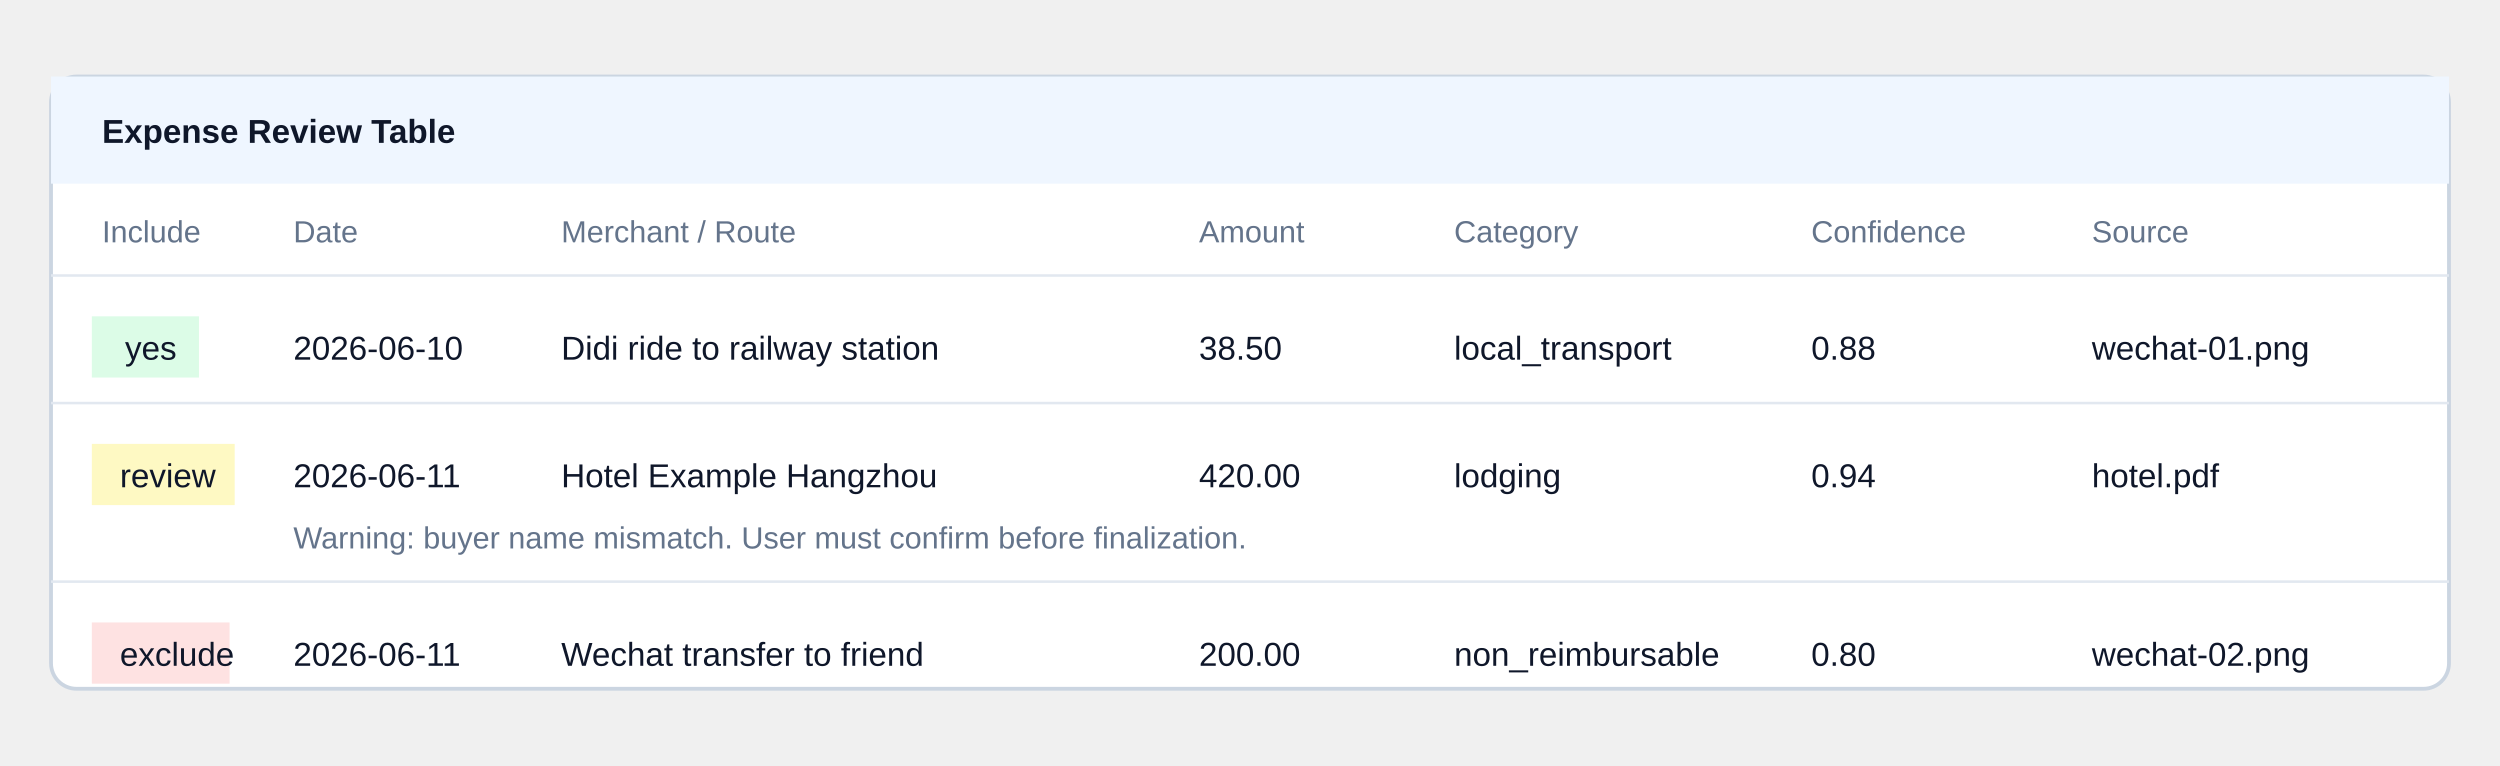
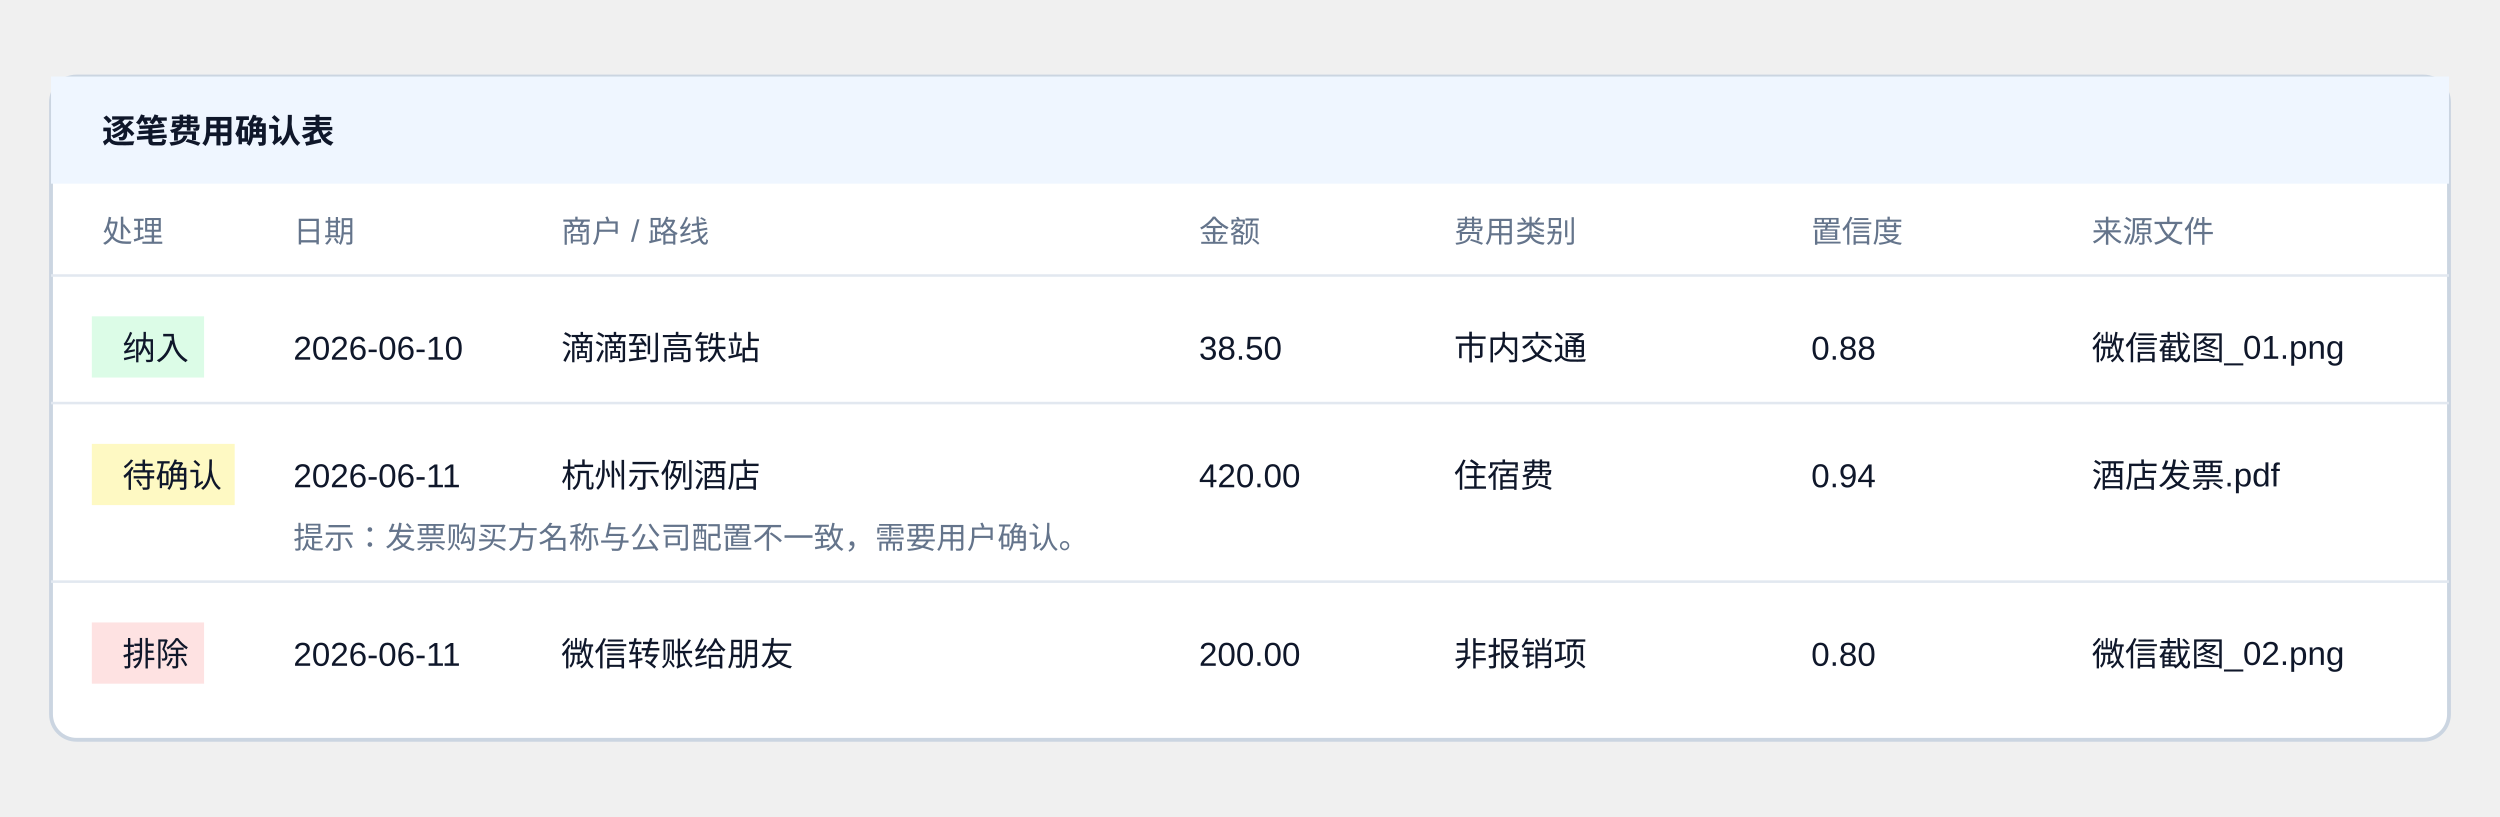
- <svg xmlns="http://www.w3.org/2000/svg" width="980" height="300" viewBox="0 0 980 300" role="img" aria-label="Line item confirmation panel">
+ <svg xmlns="http://www.w3.org/2000/svg" width="980" height="320" viewBox="0 0 980 320" role="img" aria-label="逐笔费用确认面板">
  <defs>
    <style>
      .bg{fill:#ffffff;stroke:#cbd5e1;stroke-width:1.5;rx:10}
      .head{fill:#eff6ff}
-       .text{font-family:Arial,sans-serif;font-size:13px;fill:#0f172a}
-       .muted{font-family:Arial,sans-serif;font-size:12px;fill:#64748b}
+       .text{font-family:'Microsoft YaHei','PingFang SC',Arial,sans-serif;font-size:13px;fill:#0f172a}
+       .muted{font-family:'Microsoft YaHei','PingFang SC',Arial,sans-serif;font-size:12px;fill:#64748b}
      .ok{fill:#dcfce7}
      .review{fill:#fef9c3}
      .exclude{fill:#fee2e2}
      .line{stroke:#e2e8f0}
    </style>
  </defs>
-   <rect x="20" y="30" width="940" height="240" class="bg" />
+   <rect x="20" y="30" width="940" height="260" class="bg" />
  <rect x="20" y="30" width="940" height="42" class="head" />
-   <text x="40" y="56" class="text" font-weight="700">Expense Review Table</text>
-   <text x="40" y="95" class="muted">Include</text>
-   <text x="115" y="95" class="muted">Date</text>
-   <text x="220" y="95" class="muted">Merchant / Route</text>
-   <text x="470" y="95" class="muted">Amount</text>
-   <text x="570" y="95" class="muted">Category</text>
-   <text x="710" y="95" class="muted">Confidence</text>
-   <text x="820" y="95" class="muted">Source</text>
+   <text x="40" y="56" class="text" font-weight="700">逐笔费用确认表</text>
+   <text x="40" y="95" class="muted">处理</text>
+   <text x="115" y="95" class="muted">日期</text>
+   <text x="220" y="95" class="muted">商户 / 路线</text>
+   <text x="470" y="95" class="muted">金额</text>
+   <text x="570" y="95" class="muted">费用类别</text>
+   <text x="710" y="95" class="muted">置信度</text>
+   <text x="820" y="95" class="muted">来源文件</text>
  <line x1="20" y1="108" x2="960" y2="108" class="line" />
-   <rect x="36" y="124" width="42" height="24" class="ok" />
-   <text x="49" y="141" class="text">yes</text>
+   <rect x="36" y="124" width="44" height="24" class="ok" />
+   <text x="48" y="141" class="text">纳入</text>
  <text x="115" y="141" class="text">2026-06-10</text>
-   <text x="220" y="141" class="text">Didi ride to railway station</text>
+   <text x="220" y="141" class="text">滴滴到高铁站</text>
  <text x="470" y="141" class="text">38.50</text>
-   <text x="570" y="141" class="text">local_transport</text>
+   <text x="570" y="141" class="text">市内交通</text>
  <text x="710" y="141" class="text">0.88</text>
-   <text x="820" y="141" class="text">wechat-01.png</text>
+   <text x="820" y="141" class="text">微信截图_01.png</text>
  <line x1="20" y1="158" x2="960" y2="158" class="line" />
  <rect x="36" y="174" width="56" height="24" class="review" />
-   <text x="47" y="191" class="text">review</text>
+   <text x="48" y="191" class="text">待确认</text>
  <text x="115" y="191" class="text">2026-06-11</text>
-   <text x="220" y="191" class="text">Hotel Example Hangzhou</text>
+   <text x="220" y="191" class="text">杭州示例酒店</text>
  <text x="470" y="191" class="text">420.00</text>
-   <text x="570" y="191" class="text">lodging</text>
+   <text x="570" y="191" class="text">住宿费</text>
  <text x="710" y="191" class="text">0.94</text>
-   <text x="820" y="191" class="text">hotel.pdf</text>
-   <text x="115" y="215" class="muted">Warning: buyer name mismatch. User must confirm before finalization.</text>
+   <text x="820" y="191" class="text">酒店发票.pdf</text>
+   <text x="115" y="215" class="muted">提示：发票购买方名称与公司配置不一致，需要用户确认。</text>
  <line x1="20" y1="228" x2="960" y2="228" class="line" />
-   <rect x="36" y="244" width="54" height="24" class="exclude" />
-   <text x="47" y="261" class="text">exclude</text>
+   <rect x="36" y="244" width="44" height="24" class="exclude" />
+   <text x="48" y="261" class="text">排除</text>
  <text x="115" y="261" class="text">2026-06-11</text>
-   <text x="220" y="261" class="text">Wechat transfer to friend</text>
+   <text x="220" y="261" class="text">微信转账给朋友</text>
  <text x="470" y="261" class="text">200.00</text>
-   <text x="570" y="261" class="text">non_reimbursable</text>
+   <text x="570" y="261" class="text">非报销项</text>
  <text x="710" y="261" class="text">0.80</text>
-   <text x="820" y="261" class="text">wechat-02.png</text>
+   <text x="820" y="261" class="text">微信截图_02.png</text>
</svg>
